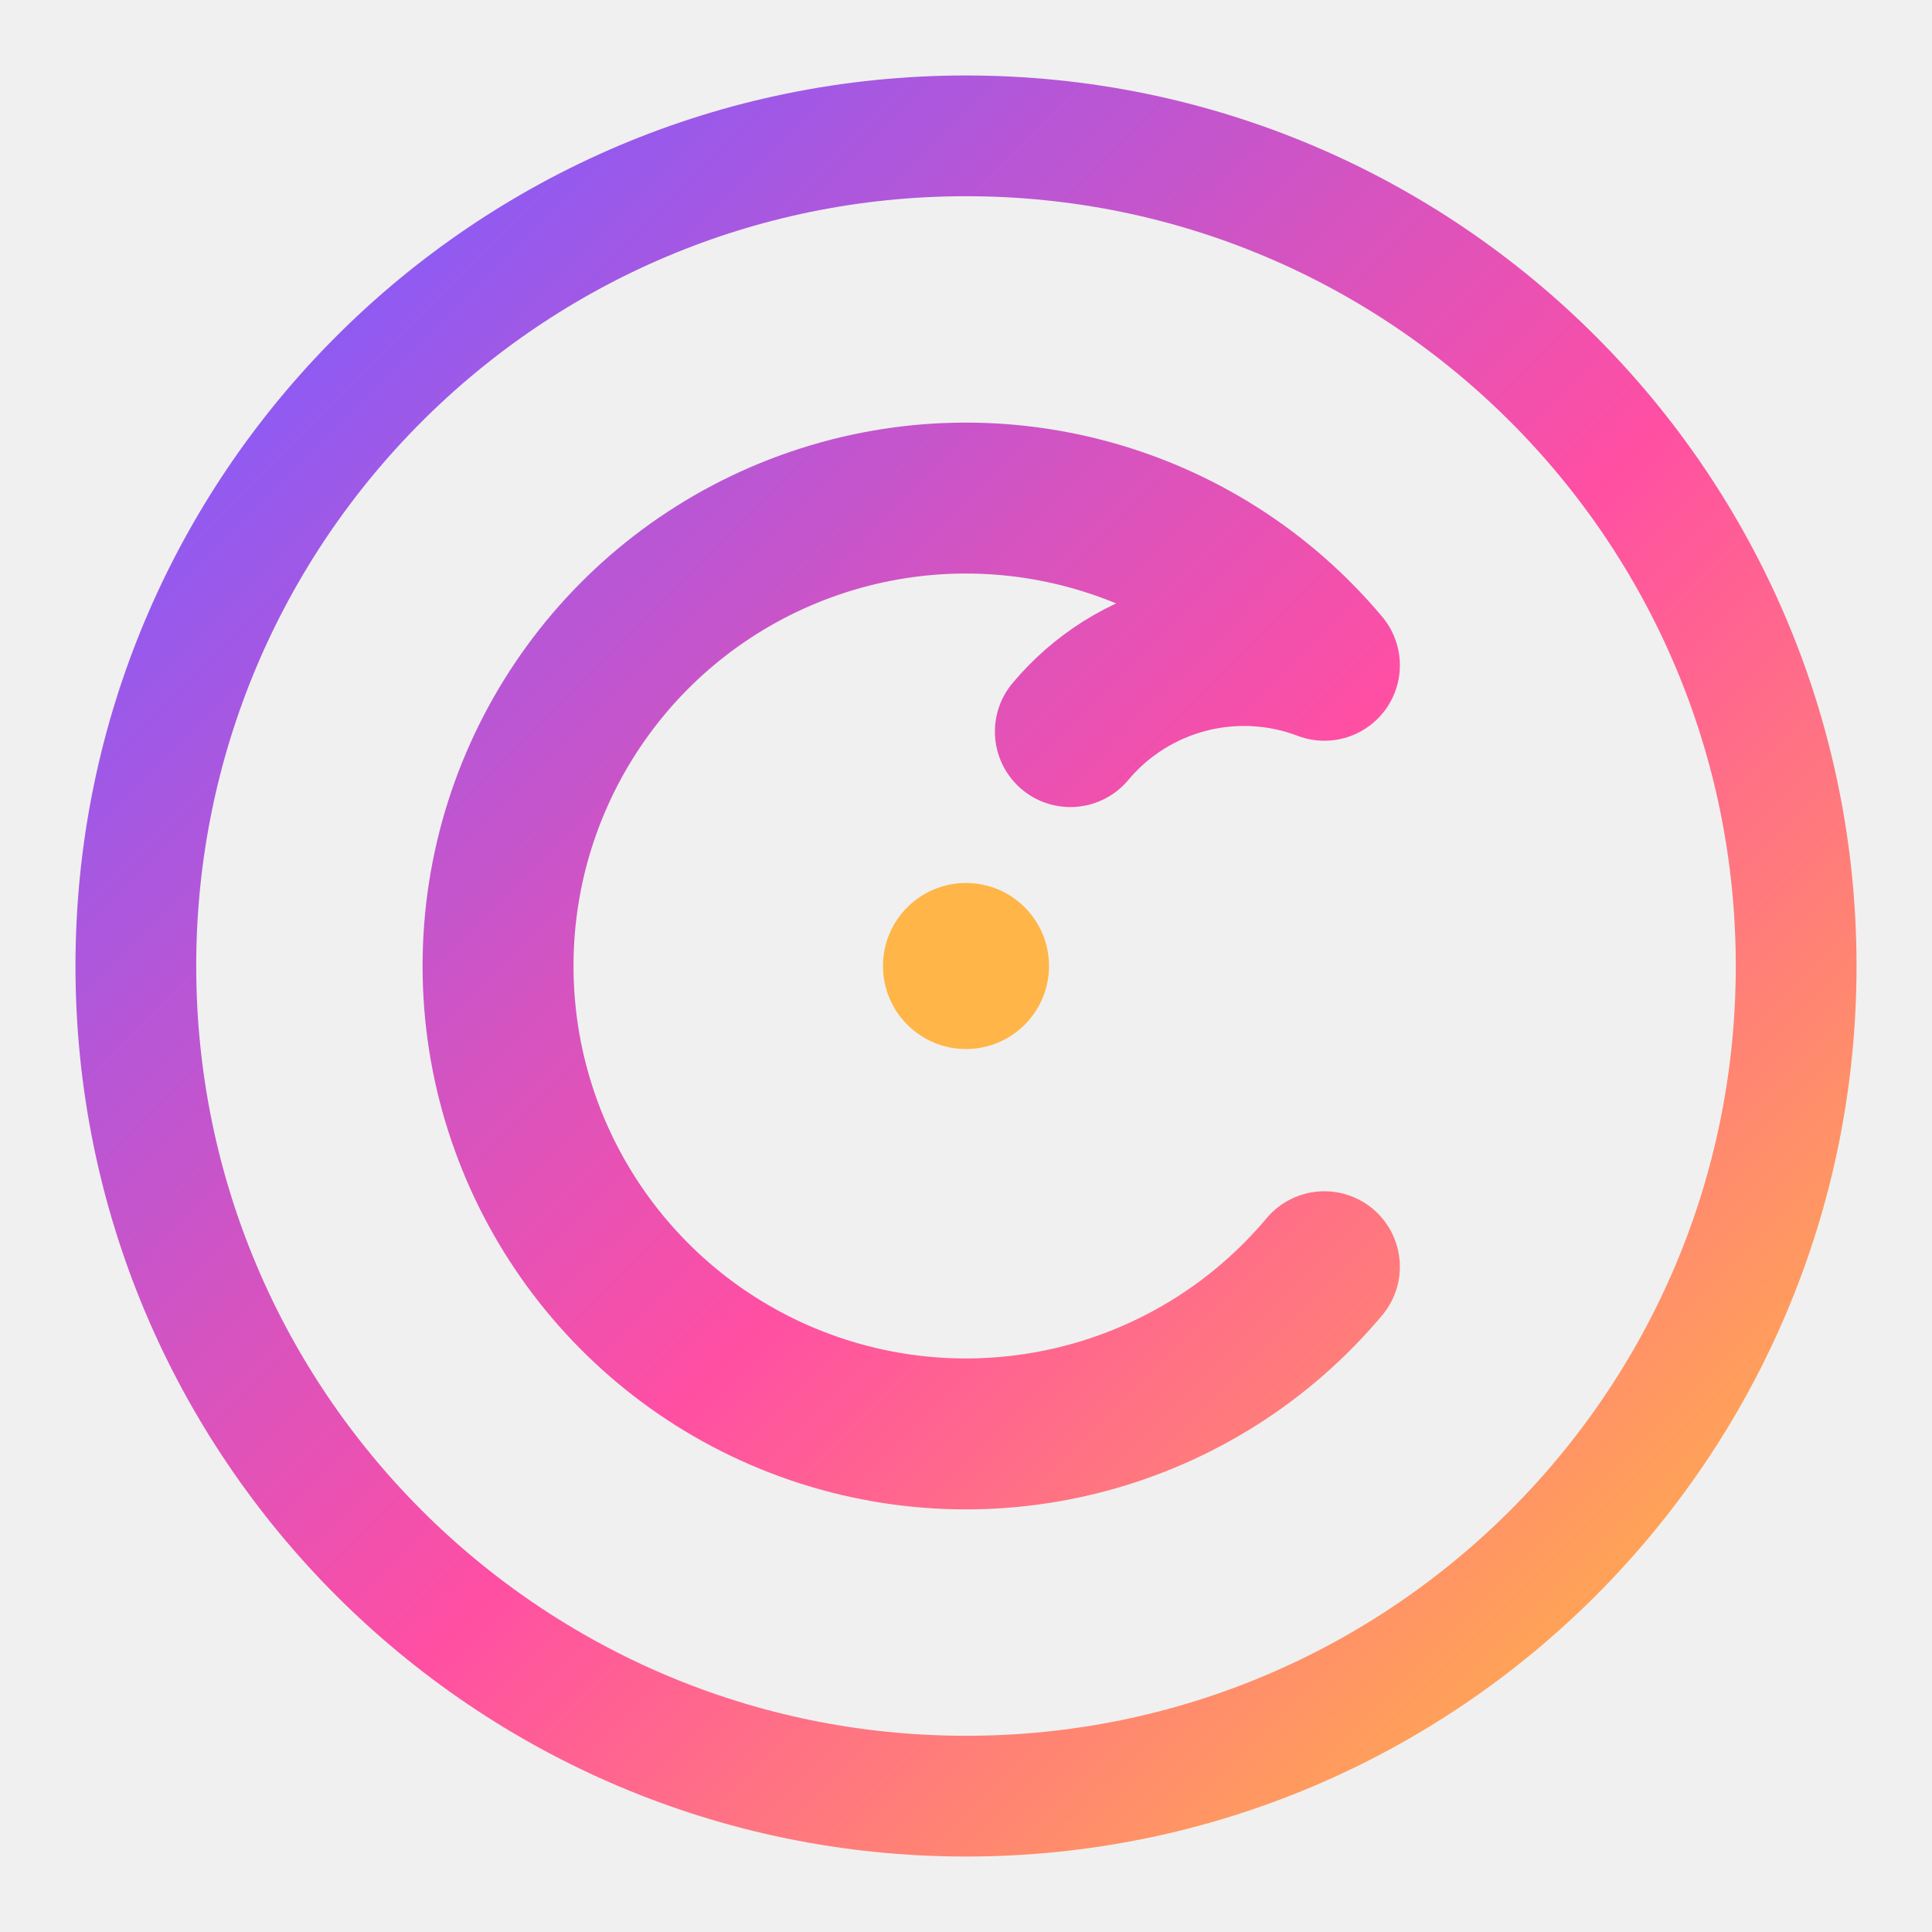
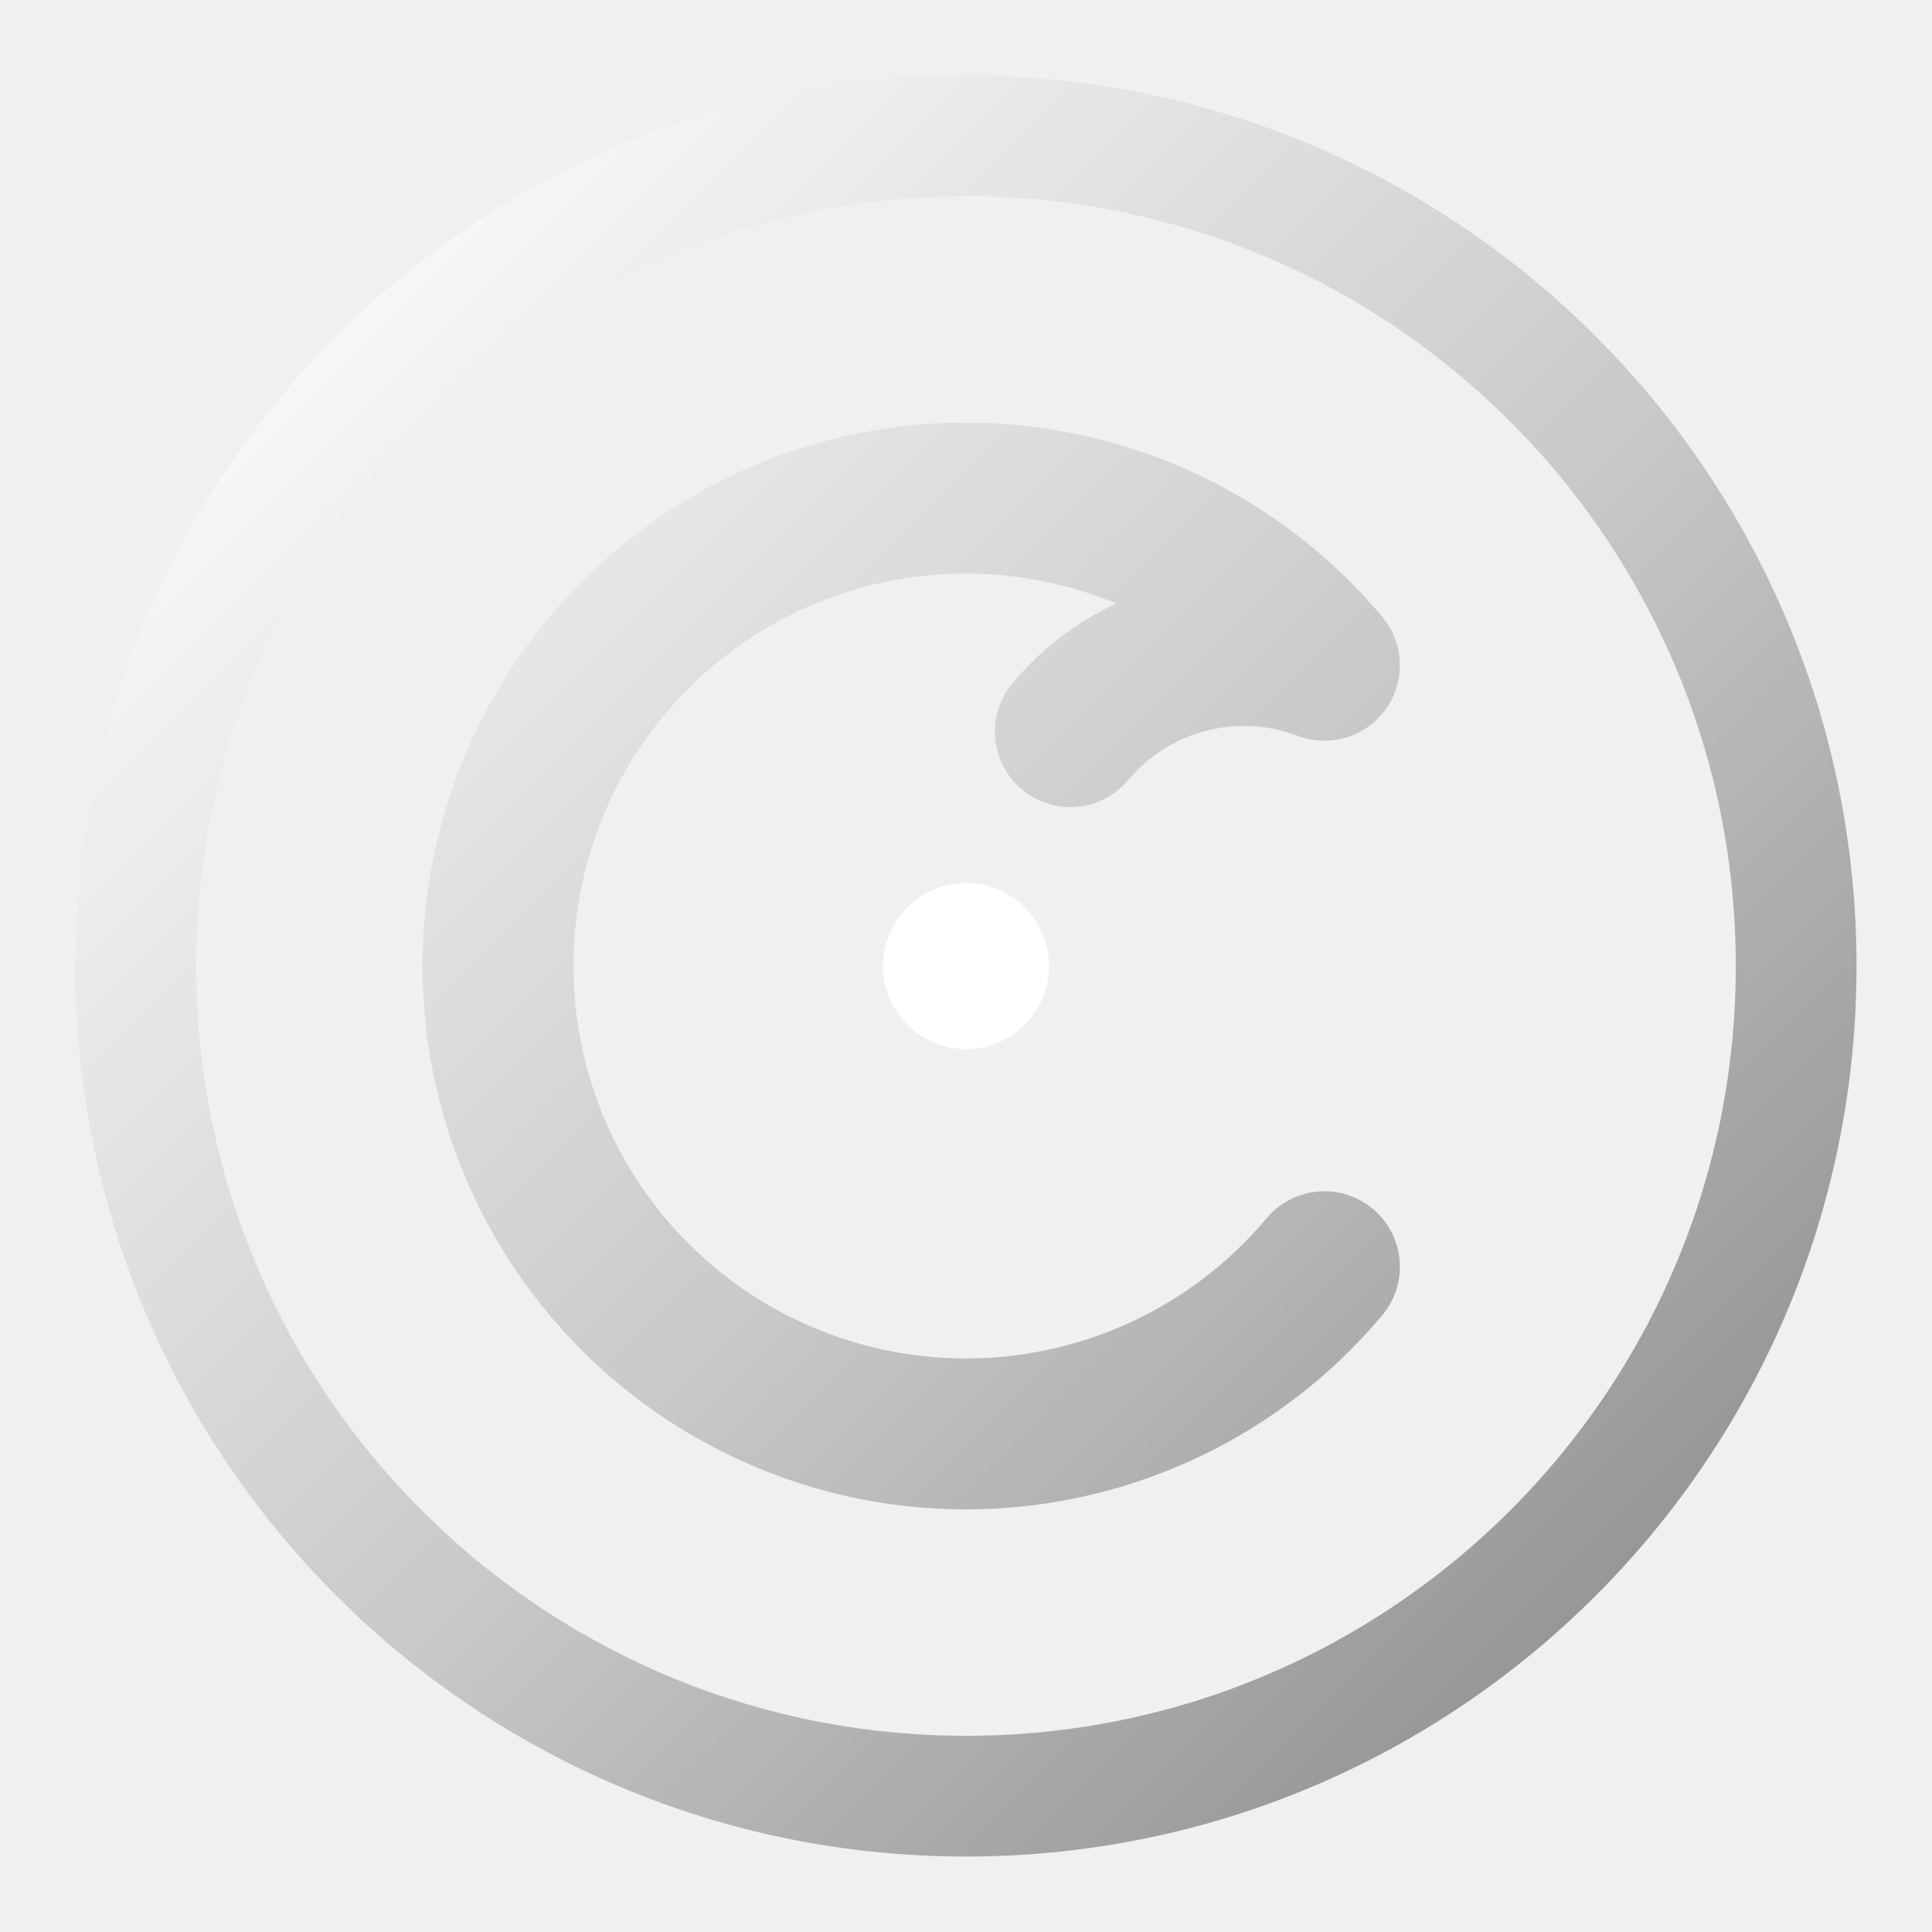
<svg xmlns="http://www.w3.org/2000/svg" viewBox="0 0 256 256" width="256" height="256">
  <defs>
    <linearGradient id="cg" x1="28" y1="28" x2="228" y2="228" gradientUnits="userSpaceOnUse">
      <stop offset="0" stop-color="#7C5CFF" />
      <stop offset="0.55" stop-color="#FF4FA3" />
      <stop offset="1" stop-color="#FFB547" />
    </linearGradient>
    <linearGradient id="mg" x1="28" y1="28" x2="228" y2="228" gradientUnits="userSpaceOnUse">
      <stop offset="0" stop-color="#FFFFFF" />
      <stop offset="0.55" stop-color="#C8C8C8" />
      <stop offset="1" stop-color="#8C8C8C" />
    </linearGradient>
  </defs>
-   <circle cx="128" cy="128" r="110" fill="none" stroke="url(#cg)" stroke-width="16" />
-   <path d="M 175.49 167.85 A 62 62 0 1 1 175.49 88.15 A 30 30 0 0 0 141.83 96.94" fill="none" stroke="url(#cg)" stroke-width="20" stroke-linecap="round" stroke-linejoin="round" />
-   <circle cx="128" cy="128" r="11" fill="#FFB547" />
+   <circle cx="128" cy="128" r="110" fill="none" stroke="url(#mg)" stroke-width="16" />
+   <path d="M 175.49 167.85 A 62 62 0 1 1 175.49 88.15 A 30 30 0 0 0 141.83 96.94" fill="none" stroke="url(#mg)" stroke-width="20" stroke-linecap="round" stroke-linejoin="round" />
+   <circle cx="128" cy="128" r="11" fill="#FFFFFF" />
</svg>
